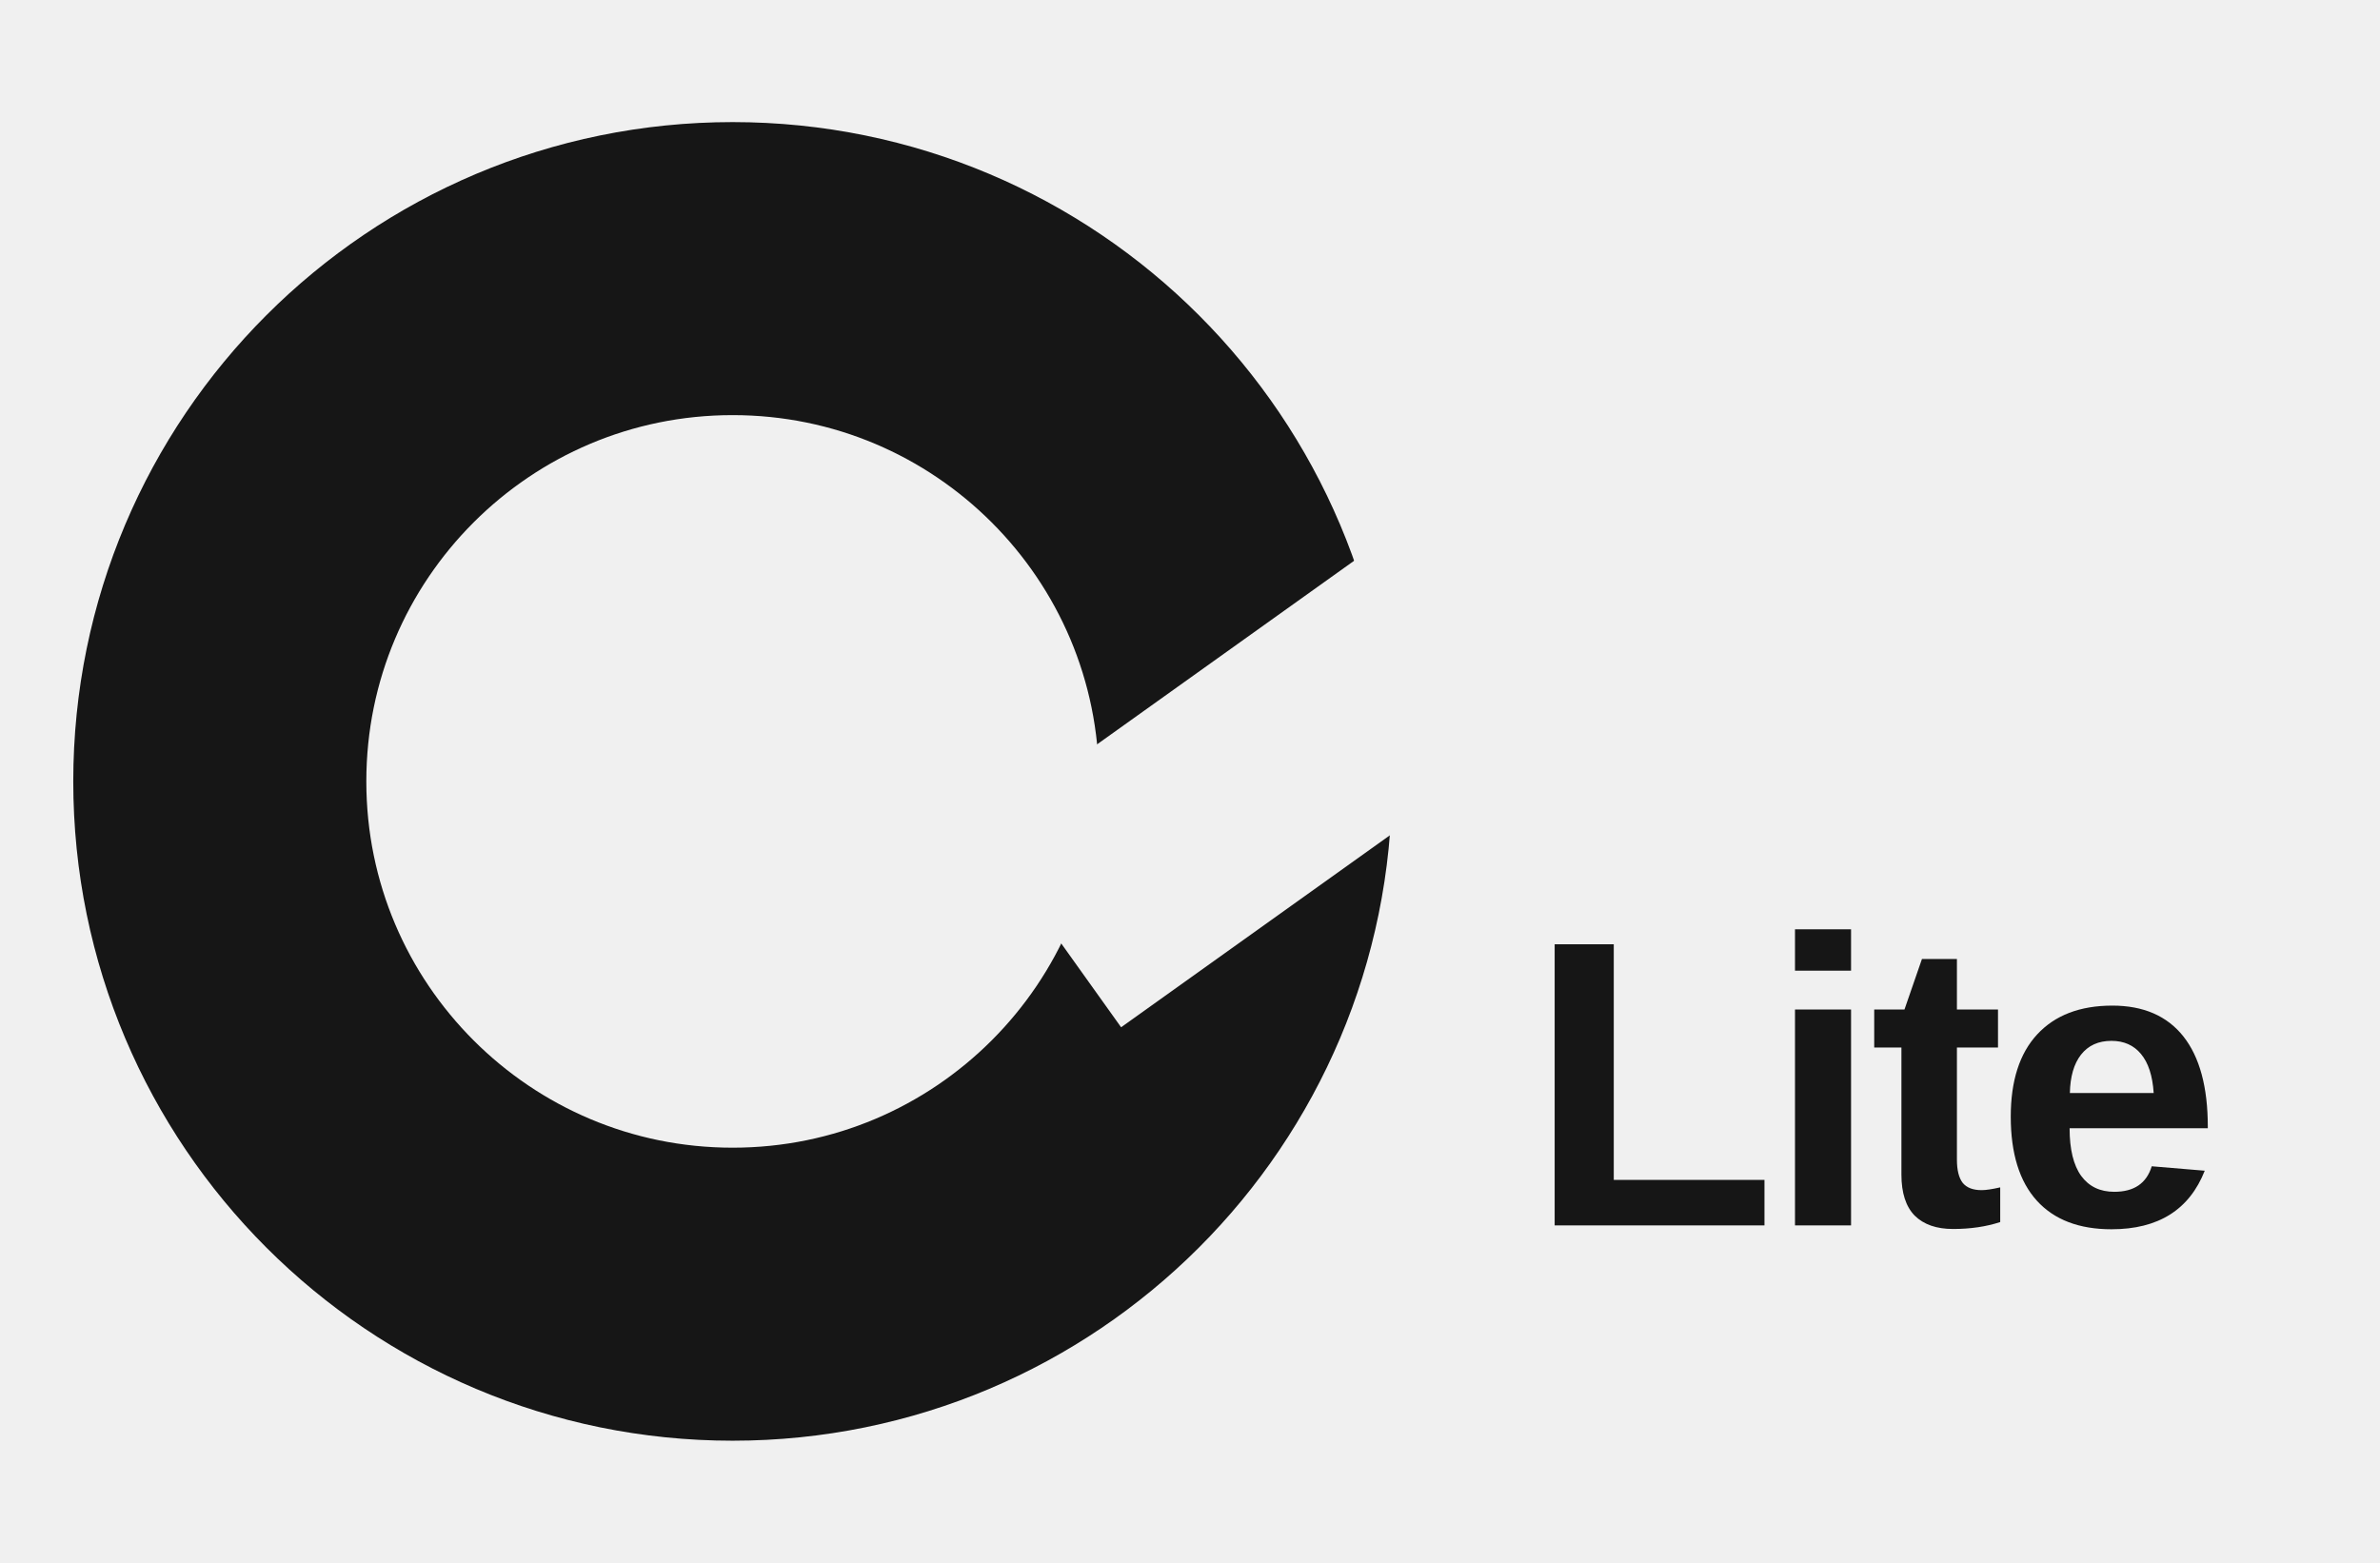
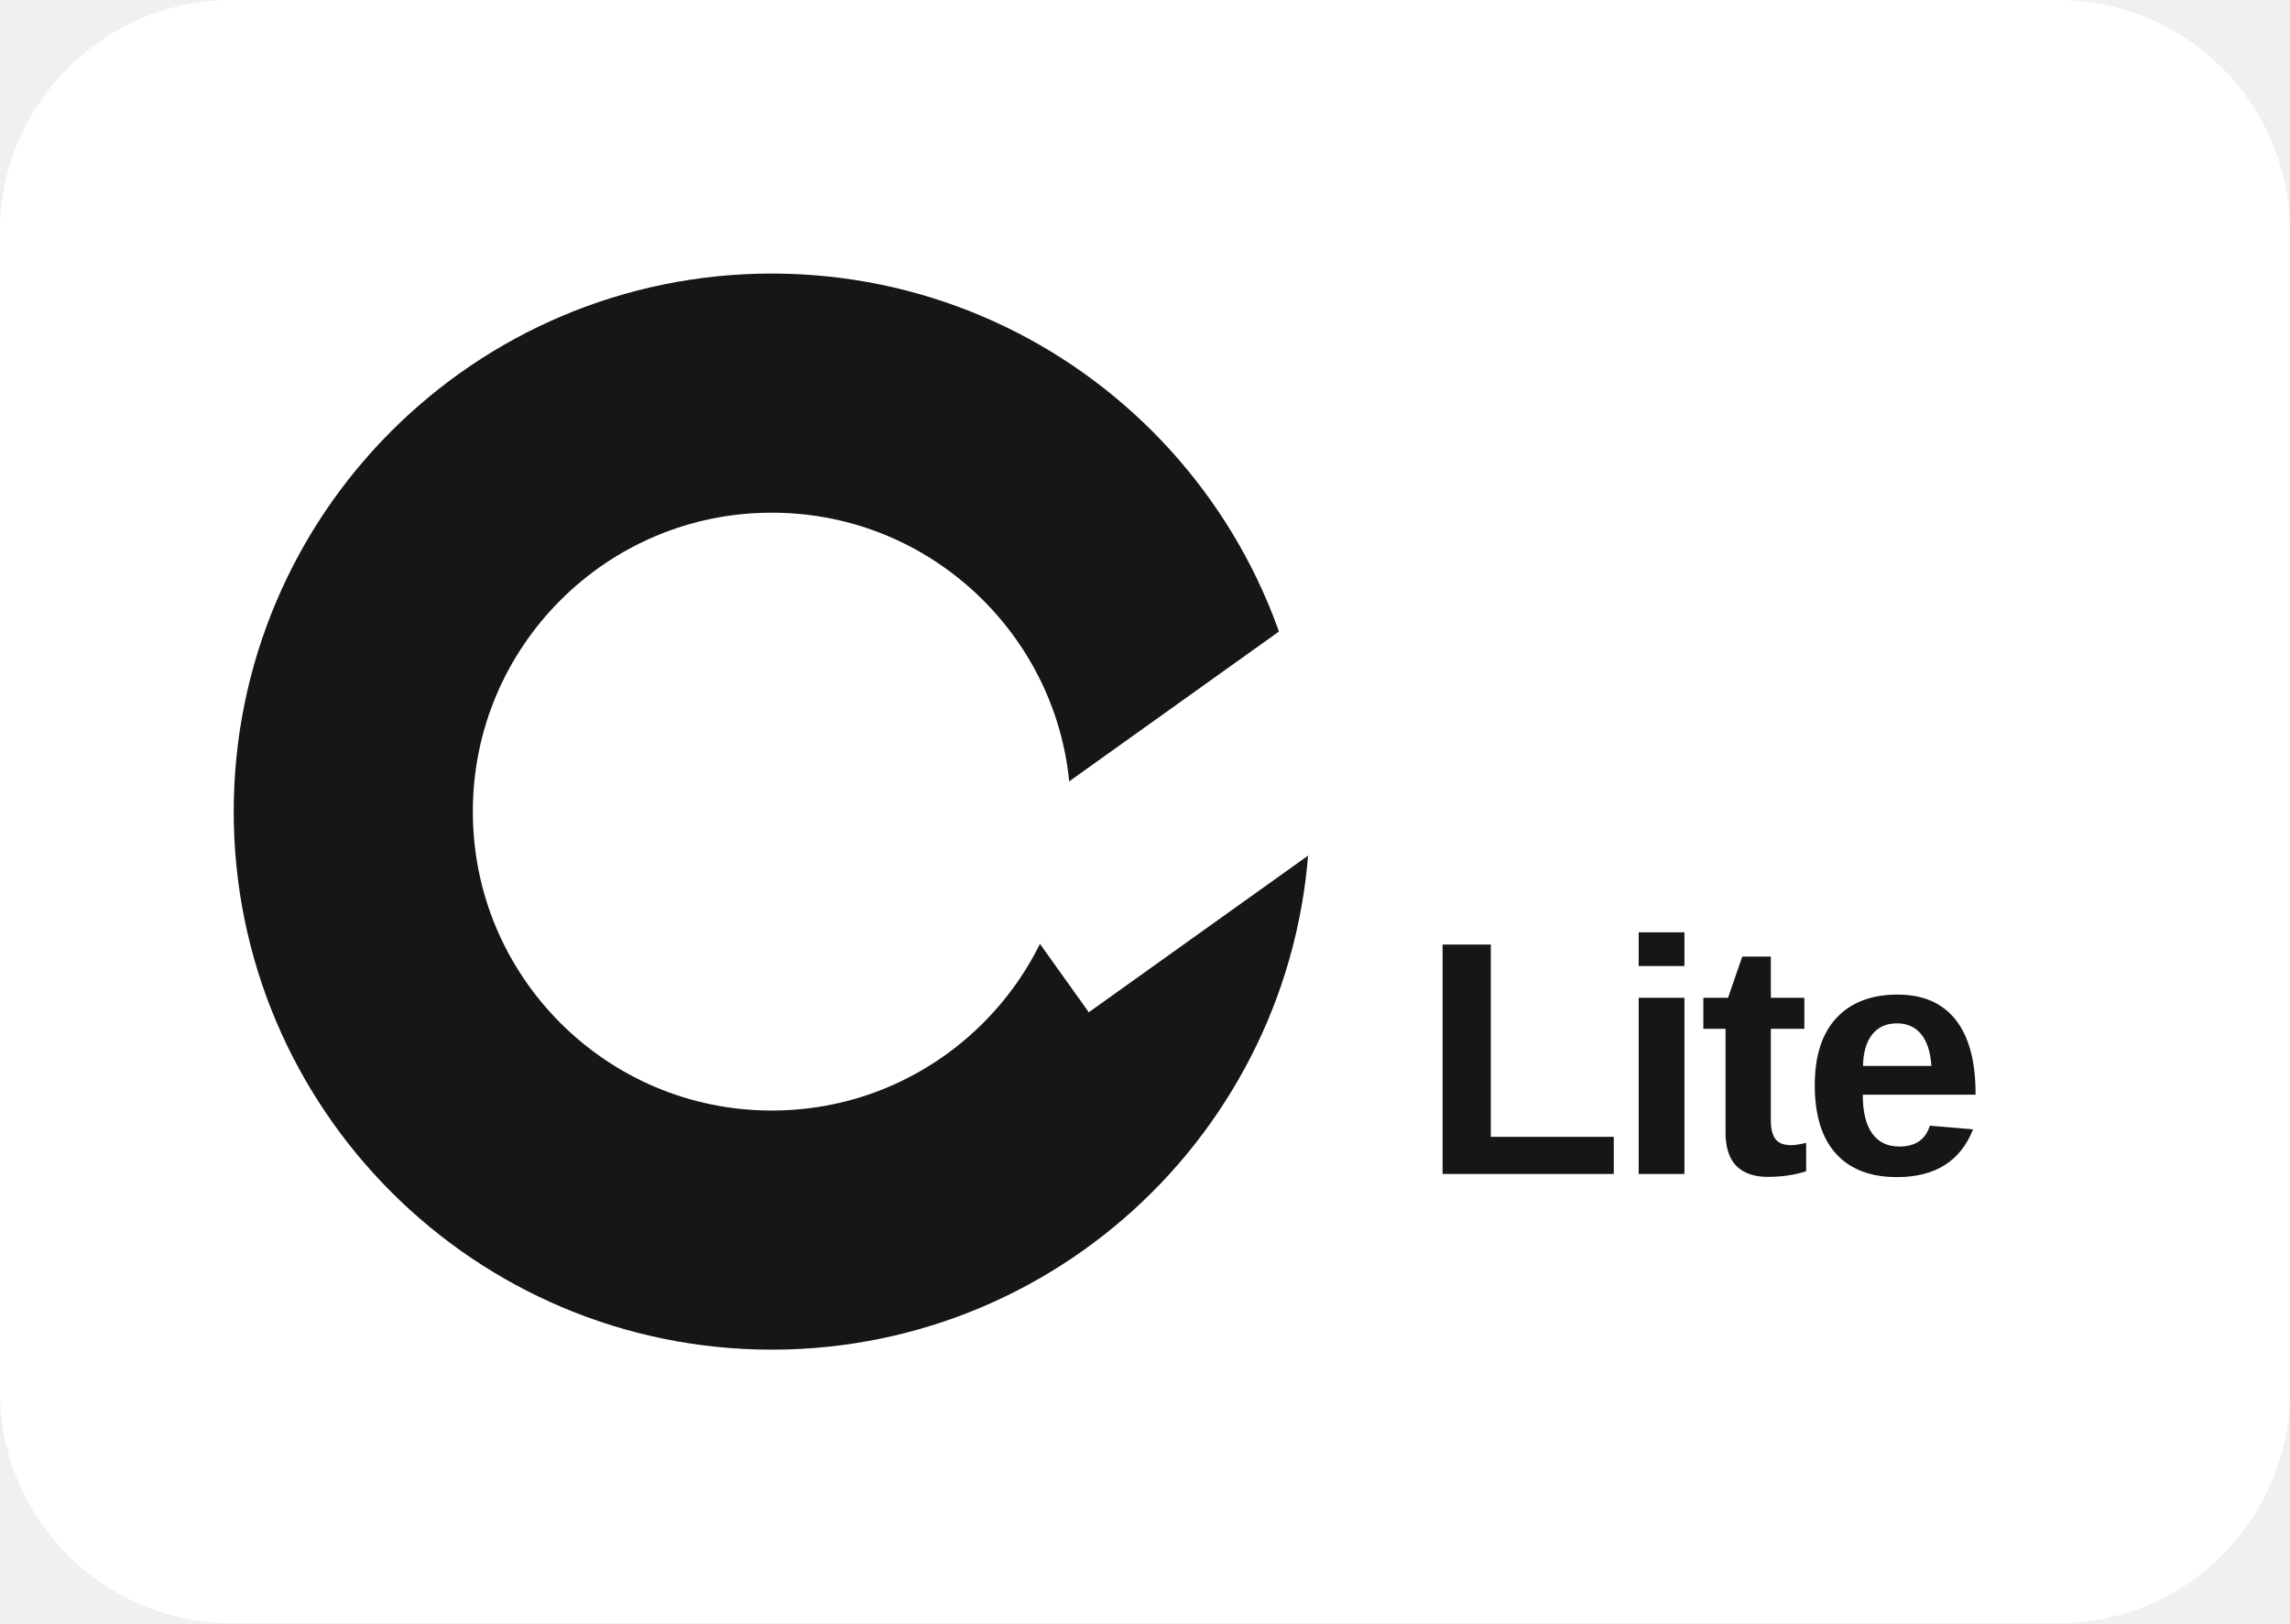
- <svg xmlns="http://www.w3.org/2000/svg" width="134" height="88" viewBox="0 0 134 88" role="img" aria-label="机场ORG Lite标识">
+ <svg xmlns="http://www.w3.org/2000/svg" width="158" height="112" viewBox="-12 -12 158 112" role="img" aria-label="机场ORG Lite标识">
+   <rect x="-12" y="-12" width="158" height="112" rx="16" fill="#fff" />
  <svg x="0" y="0" width="88" height="88" viewBox="0 0 64 64">
    <defs>
      <mask id="cut" maskUnits="userSpaceOnUse" x="0" y="0" width="64" height="64">
        <rect width="64" height="64" fill="white" />
        <path d="m43 38 21-15" stroke="black" stroke-width="10" />
      </mask>
    </defs>
    <circle cx="30" cy="32" r="21" fill="none" stroke="#161616" stroke-width="12" mask="url(#cut)" />
  </svg>
  <text x="86" y="69" fill="#161616" font-family="Arial,Helvetica,sans-serif" font-size="23" font-weight="700" letter-spacing="-.6">Lite</text>
</svg>
